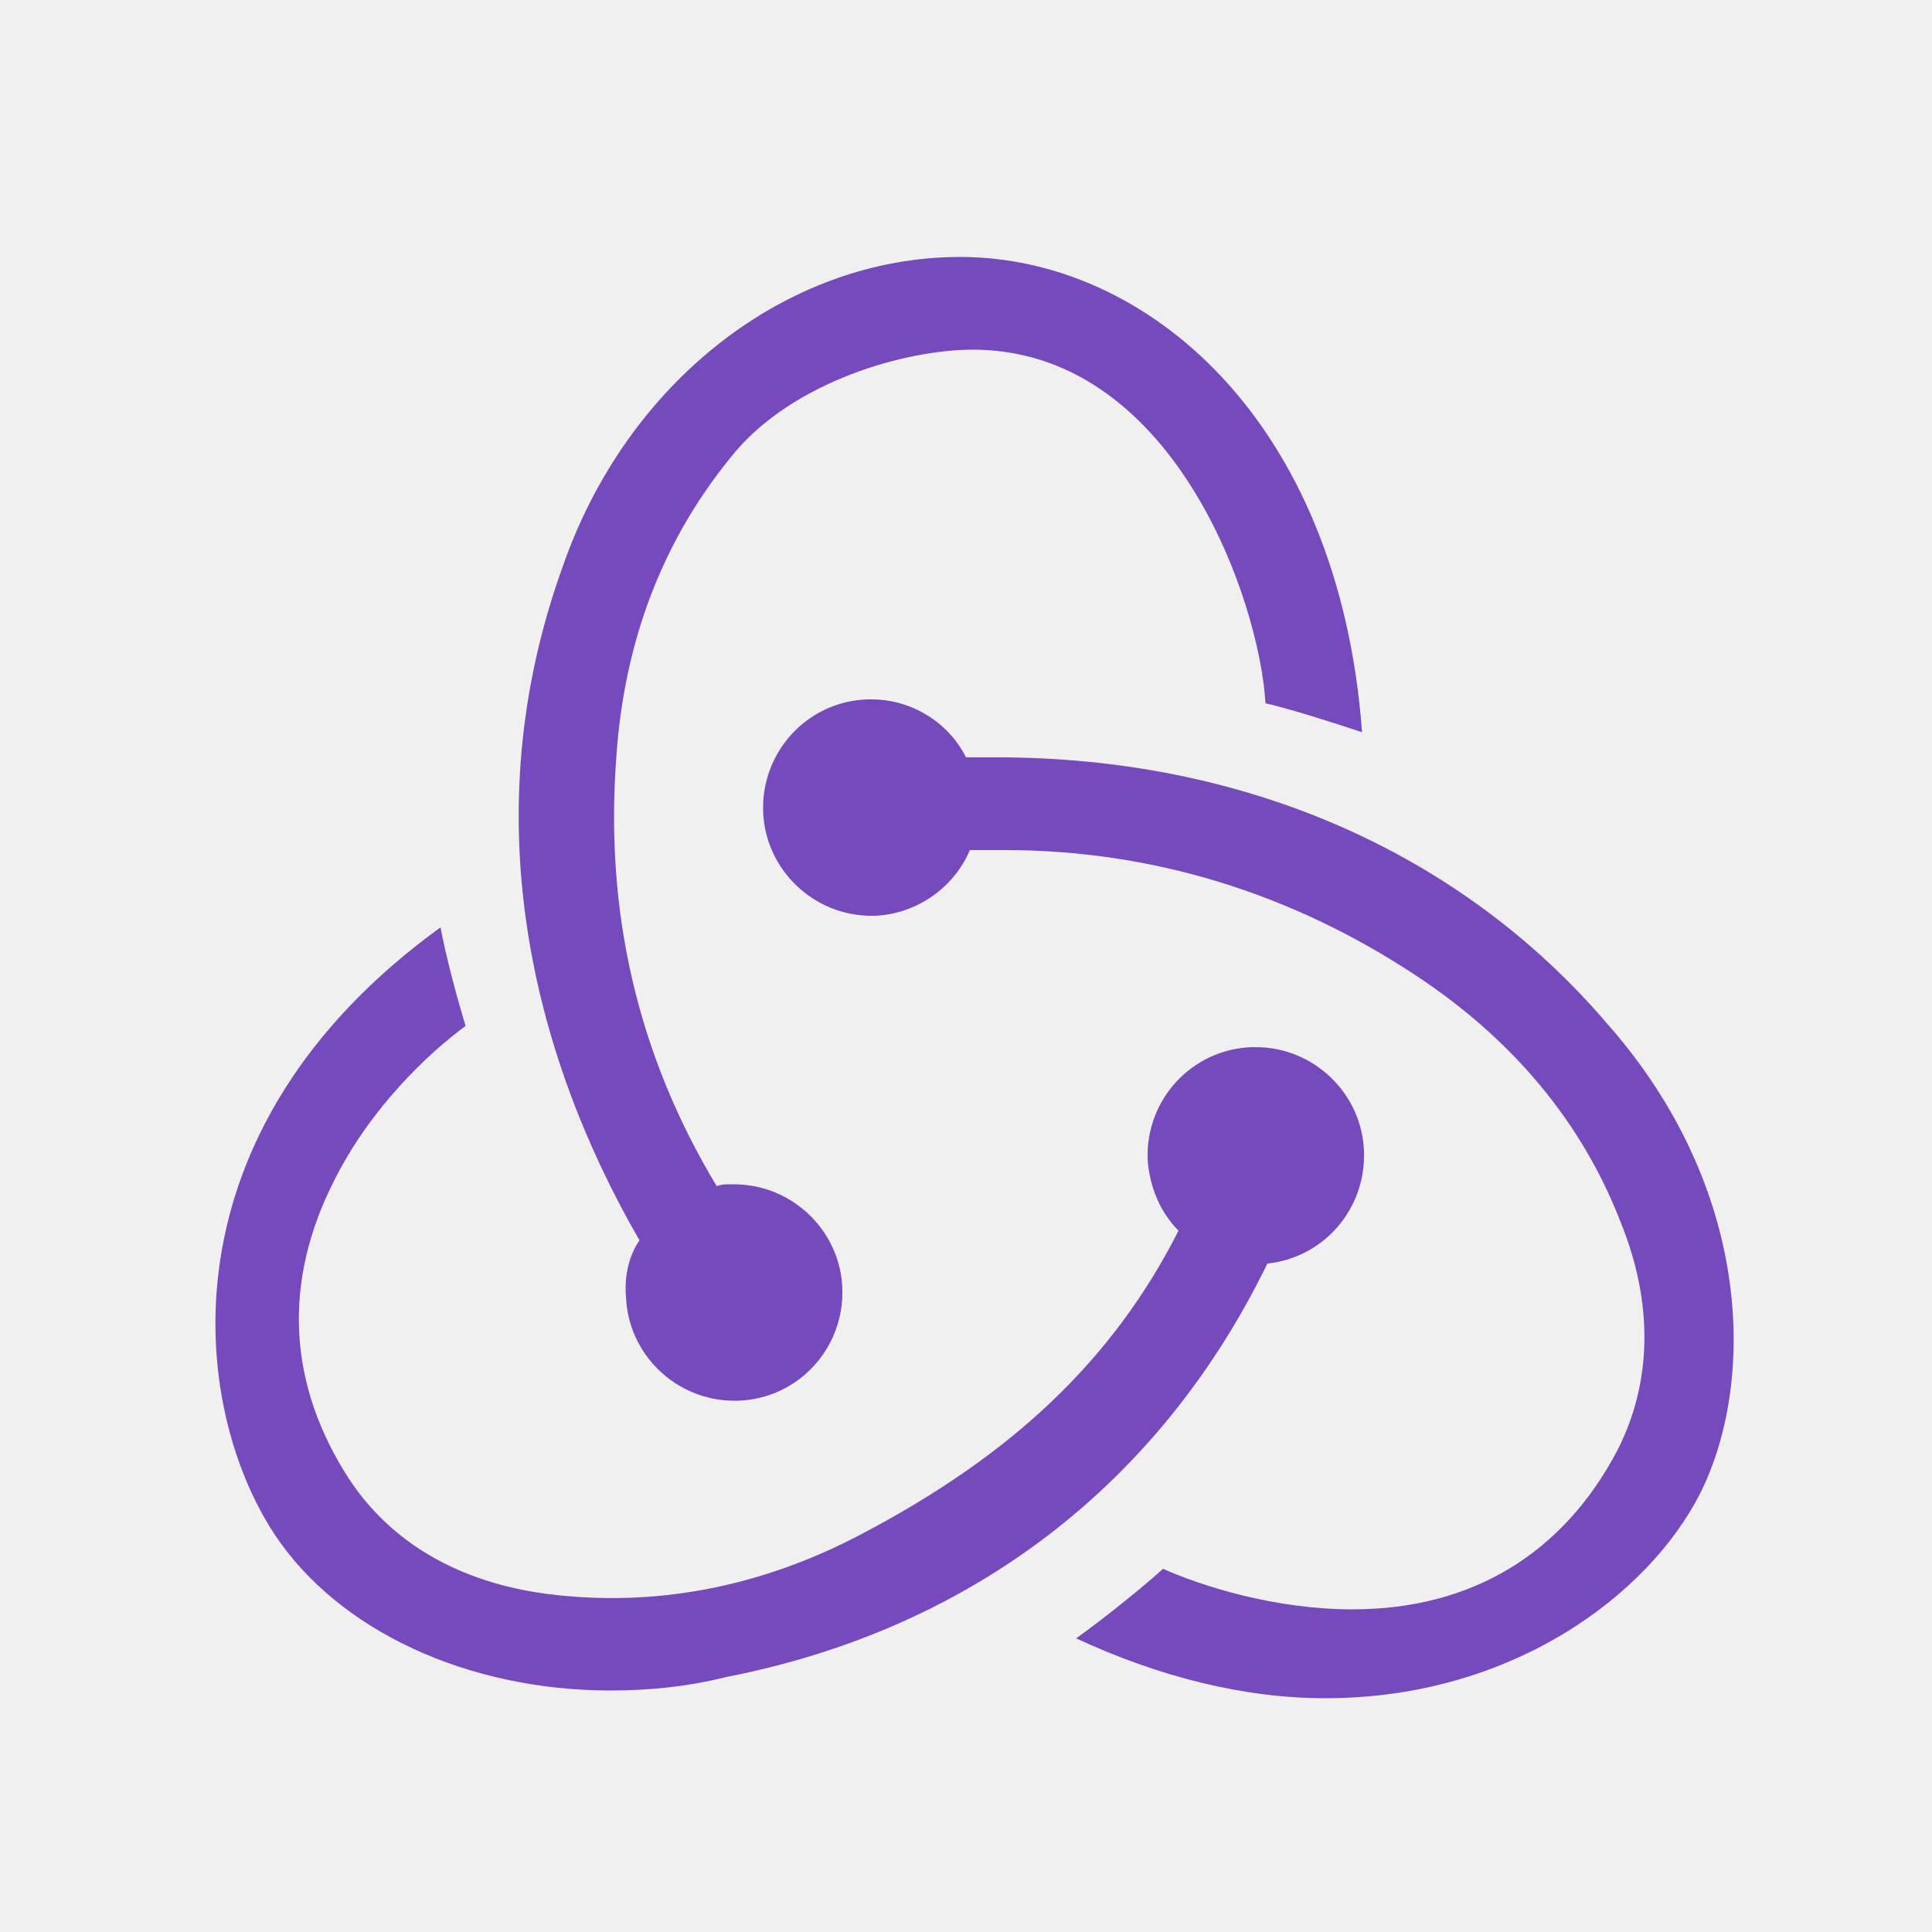
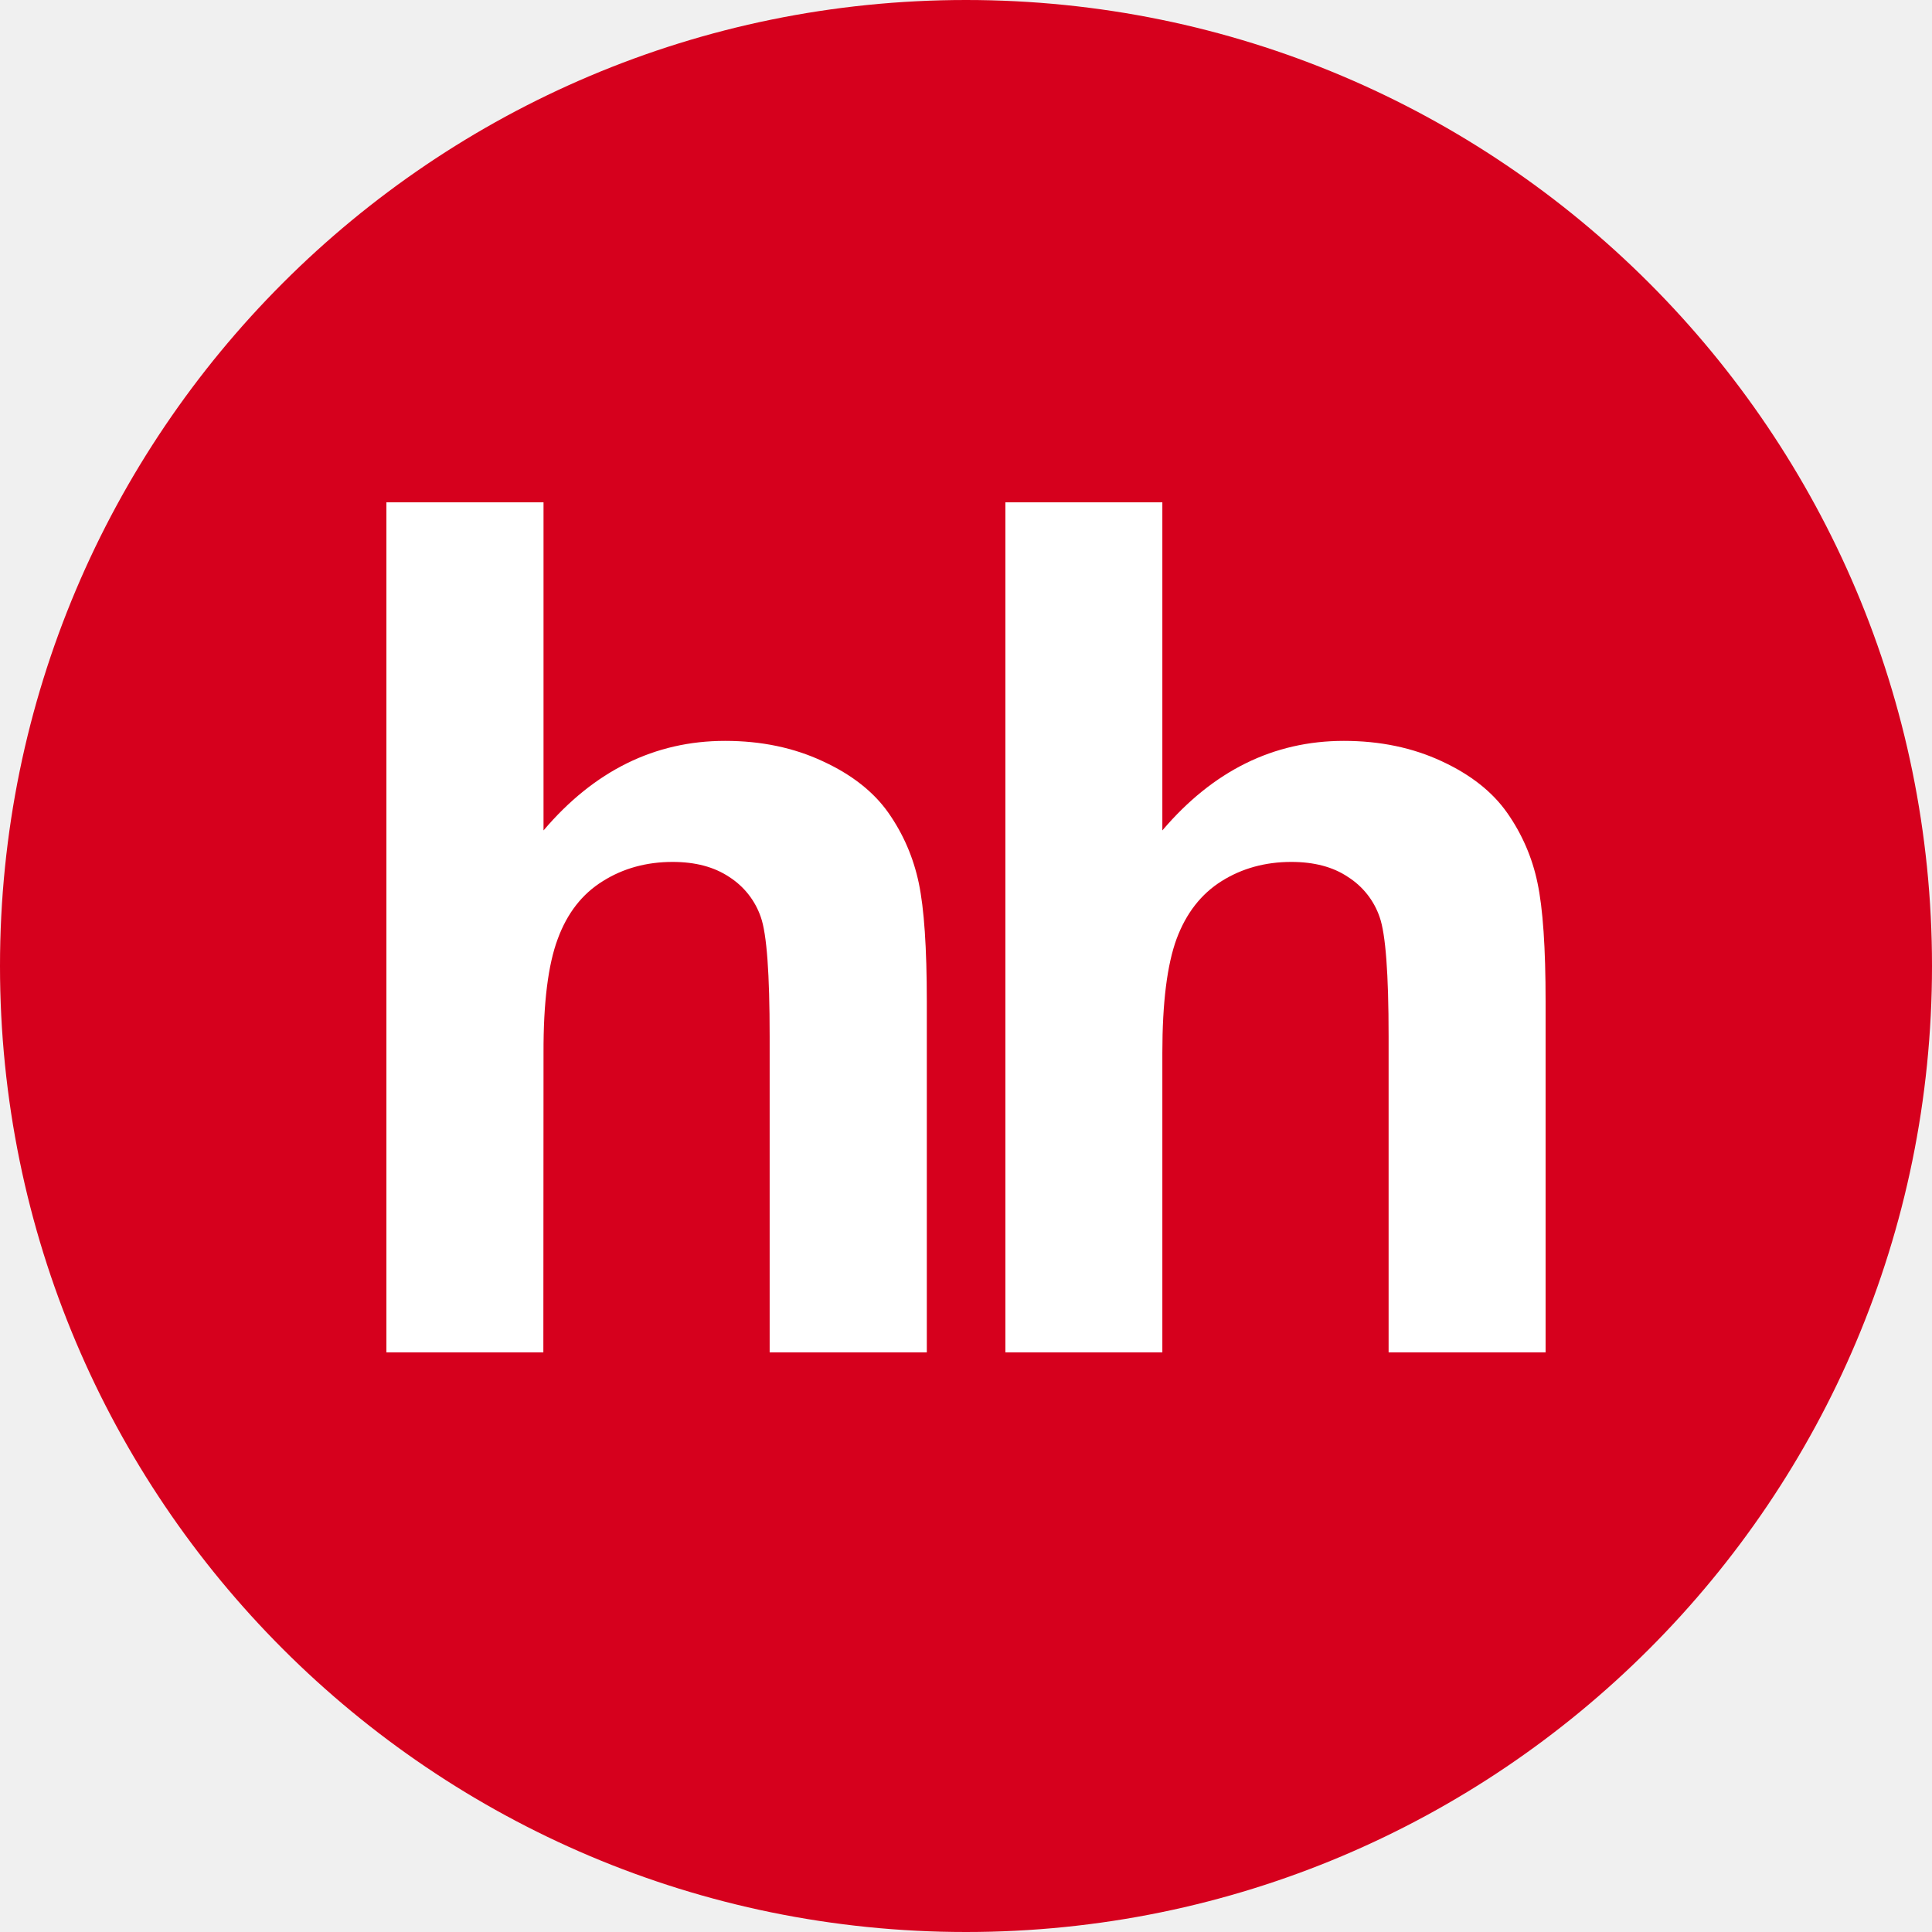
- <svg xmlns="http://www.w3.org/2000/svg" viewBox="0 0 100 100">
-   <g fill="#764ABC">
-     <path d="M65.6 65.4c2.9-.3 5.1-2.8 5-5.8-.1-3-2.6-5.4-5.6-5.4h-.2c-3.1.1-5.5 2.7-5.4 5.8.1 1.5.7 2.8 1.6 3.7-3.4 6.7-8.6 11.6-16.4 15.7-5.3 2.8-10.8 3.8-16.3 3.1-4.5-.6-8-2.6-10.2-5.9-3.2-4.9-3.5-10.2-.8-15.5 1.9-3.8 4.9-6.6 6.8-8-.4-1.3-1-3.5-1.3-5.1-14.5 10.5-13 24.7-8.6 31.4 3.3 5 10 8.1 17.4 8.1 2 0 4-.2 6-.7 12.8-2.5 22.5-10.1 28-21.4z" />
-     <path d="M83.2 53c-7.6-8.9-18.8-13.8-31.6-13.8H50c-.9-1.8-2.8-3-4.9-3h-.2c-3.1.1-5.5 2.7-5.4 5.8.1 3 2.6 5.4 5.6 5.4h.2c2.2-.1 4.1-1.5 4.9-3.4H52c7.6 0 14.8 2.2 21.3 6.5 5 3.3 8.6 7.6 10.6 12.8 1.7 4.2 1.6 8.3-.2 11.8-2.8 5.3-7.5 8.2-13.7 8.2-4 0-7.8-1.2-9.8-2.1-1.1 1-3.1 2.6-4.5 3.6 4.3 2 8.7 3.1 12.9 3.1 9.6 0 16.7-5.3 19.4-10.6 2.9-5.8 2.7-15.8-4.8-24.3z" />
-     <path d="M32.4 67.1c.1 3 2.6 5.4 5.6 5.4h.2c3.1-.1 5.5-2.7 5.4-5.8-.1-3-2.6-5.4-5.6-5.4h-.2c-.2 0-.5 0-.7.1-4.1-6.8-5.8-14.2-5.2-22.2.4-6 2.4-11.2 5.9-15.5 2.9-3.7 8.5-5.5 12.3-5.6 10.6-.2 15.1 13 15.4 18.3 1.3.3 3.5 1 5 1.5-1.2-16.2-11.2-24.6-20.8-24.6-9 0-17.3 6.5-20.6 16.1-4.6 12.8-1.6 25.1 4 34.8-.5.7-.8 1.8-.7 2.9z" />
-   </g>
+ <svg xmlns="http://www.w3.org/2000/svg" width="46" height="46" viewBox="0 0 46 46" fill="none">
+   <path d="M23 46C35.703 46 46 35.703 46 23C46 10.297 35.703 0 23 0C10.297 0 0 10.297 0 23C0 35.703 10.297 46 23 46Z" fill="#D6001D" />
+   <path fill-rule="evenodd" clip-rule="evenodd" d="M12.941 19.772V11.96H9.2V32.2H12.937L12.941 25.068C12.937 23.871 13.051 22.966 13.28 22.354C13.505 21.743 13.859 21.285 14.354 20.979C14.837 20.675 15.393 20.522 16.013 20.522C16.555 20.522 17.003 20.64 17.364 20.881C17.717 21.107 17.981 21.444 18.115 21.837C18.257 22.239 18.325 23.185 18.325 24.677V32.2H22.067V23.848C22.067 22.569 22.003 21.627 21.875 21.021C21.746 20.413 21.508 19.861 21.155 19.356C20.805 18.857 20.285 18.445 19.59 18.125C18.898 17.802 18.125 17.64 17.263 17.64C15.589 17.64 14.145 18.354 12.941 19.772ZM27.675 19.772V11.96H23.938V32.2H27.675V25.068C27.675 23.871 27.789 22.967 28.014 22.354C28.242 21.743 28.598 21.285 29.086 20.979C29.57 20.675 30.126 20.522 30.745 20.522C31.287 20.522 31.739 20.64 32.096 20.881C32.45 21.106 32.715 21.443 32.849 21.837C32.991 22.239 33.062 23.185 33.062 24.677V32.2H36.8V23.848C36.8 22.57 36.736 21.627 36.607 21.021C36.484 20.424 36.239 19.857 35.887 19.356C35.538 18.857 35.019 18.445 34.327 18.125C33.634 17.802 32.856 17.64 31.996 17.64C30.323 17.64 28.88 18.354 27.675 19.772Z" fill="white" />
</svg>
